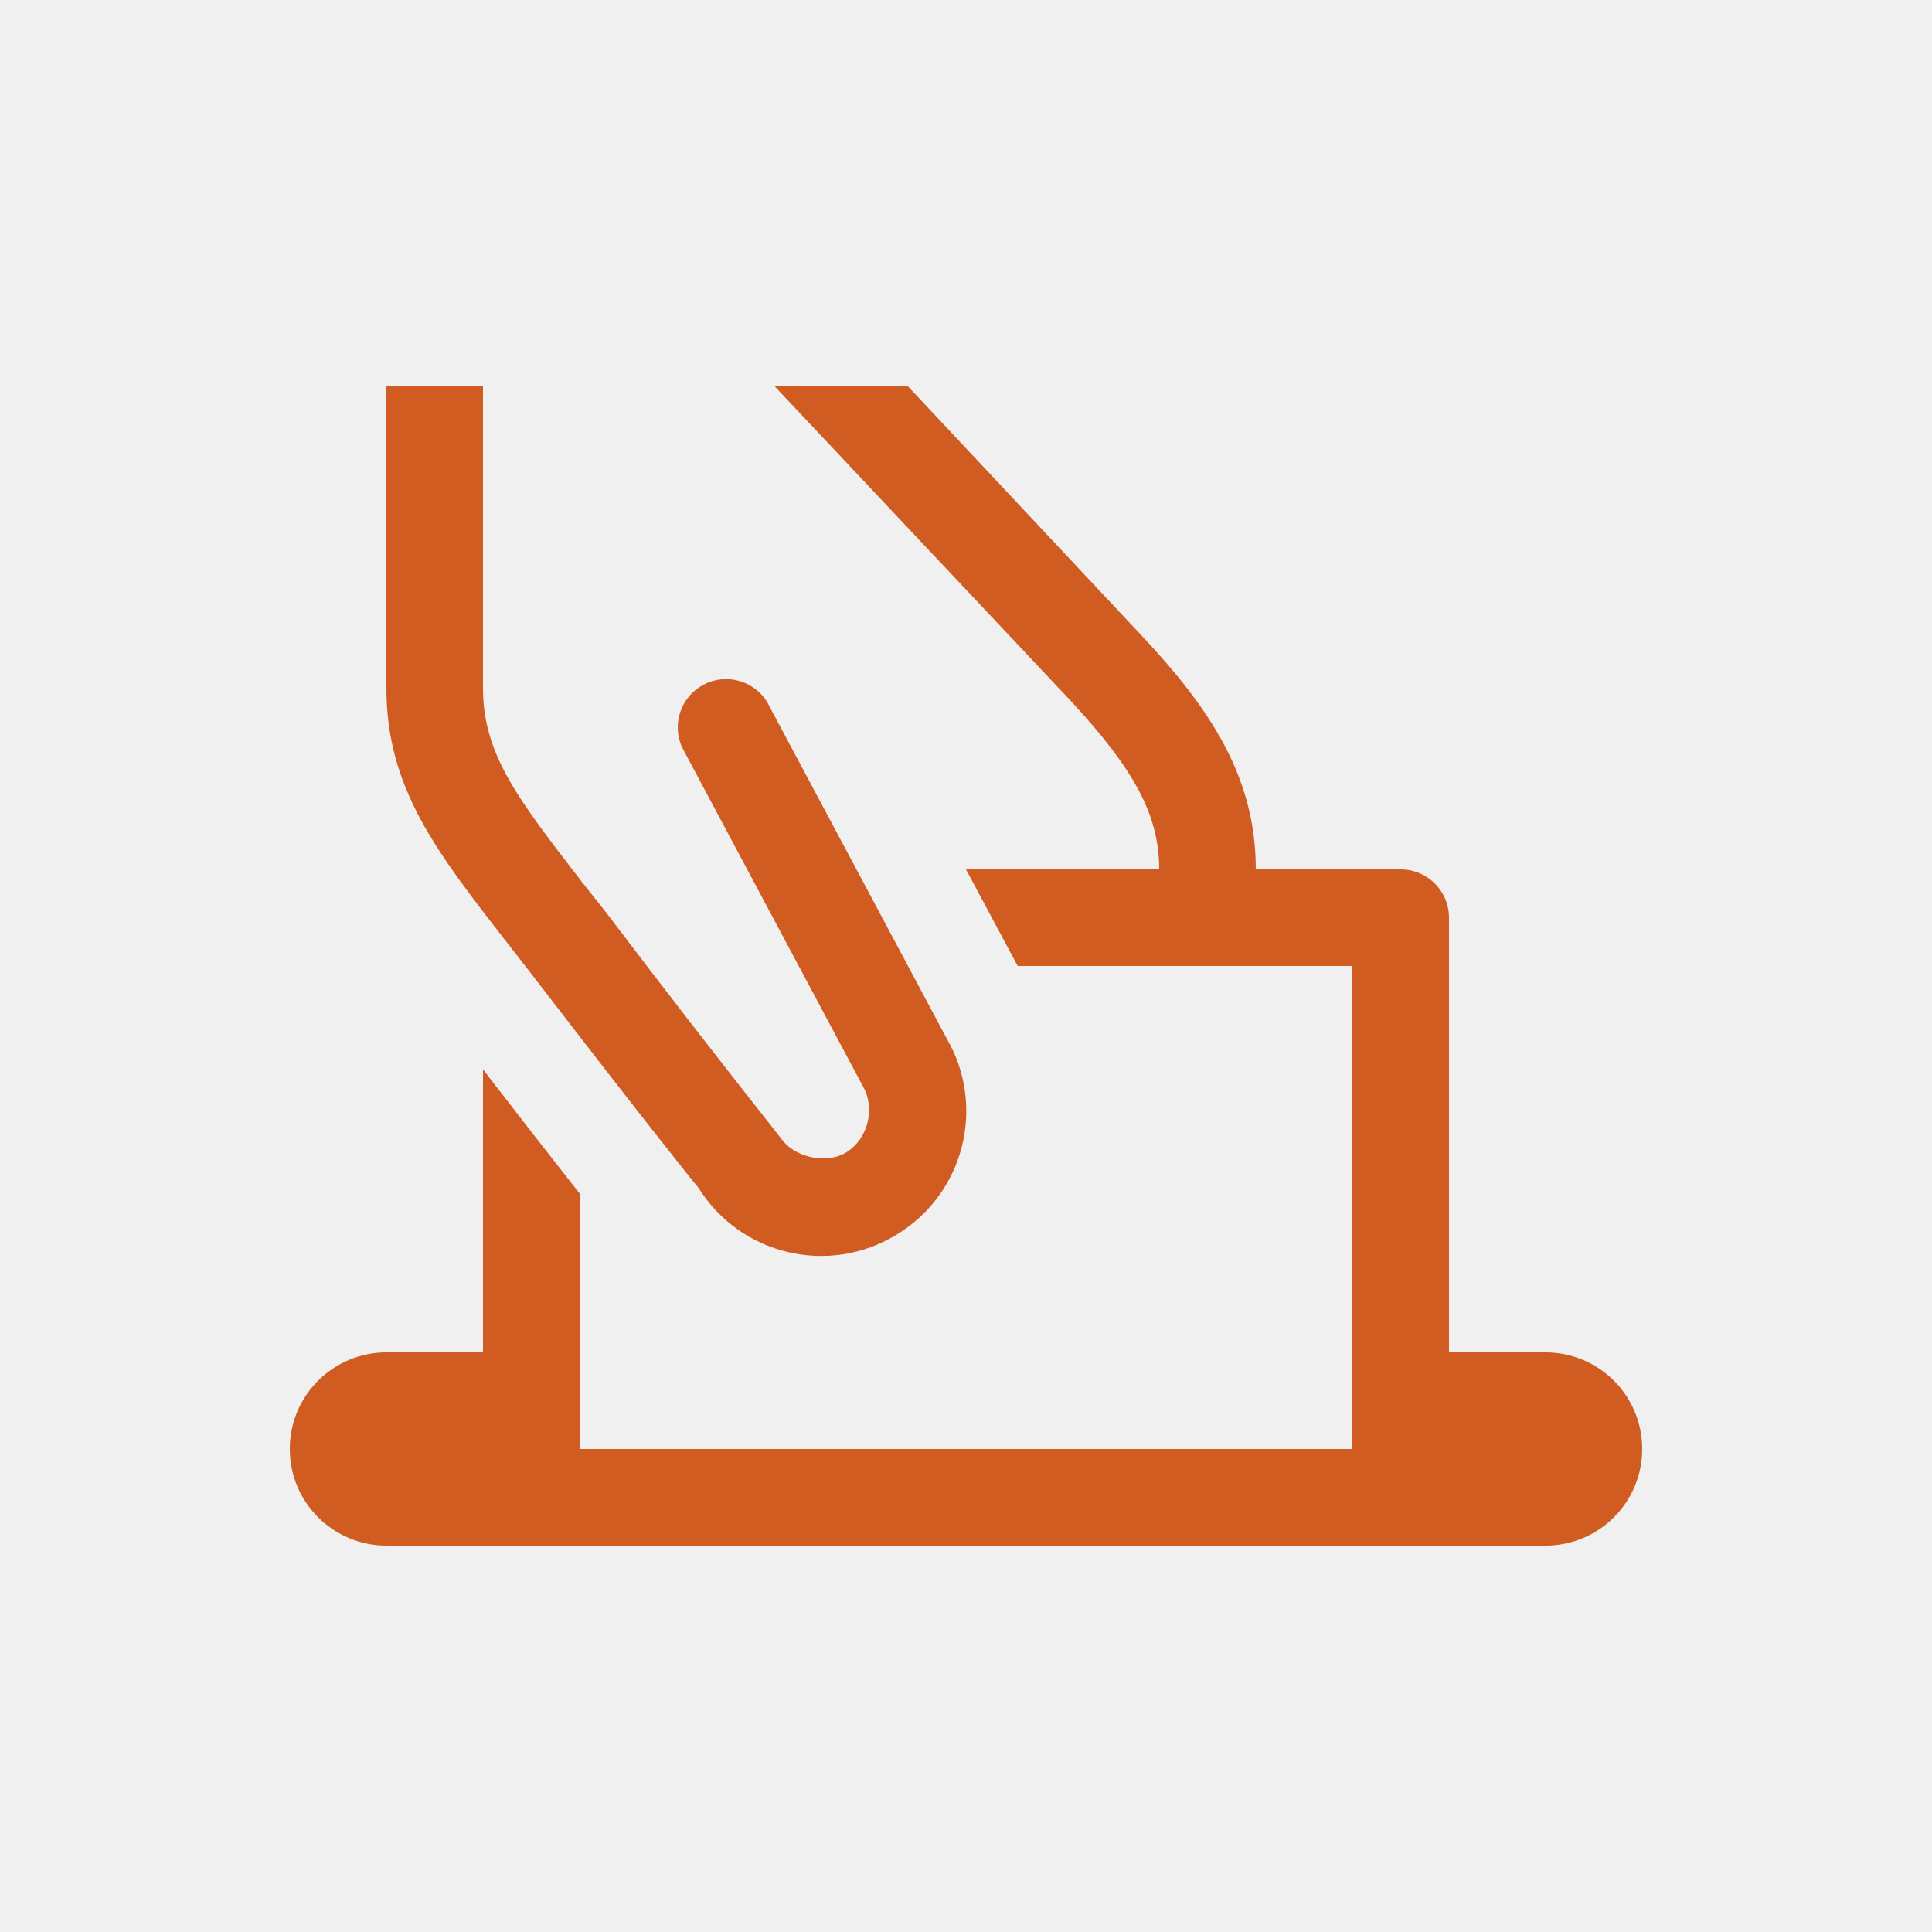
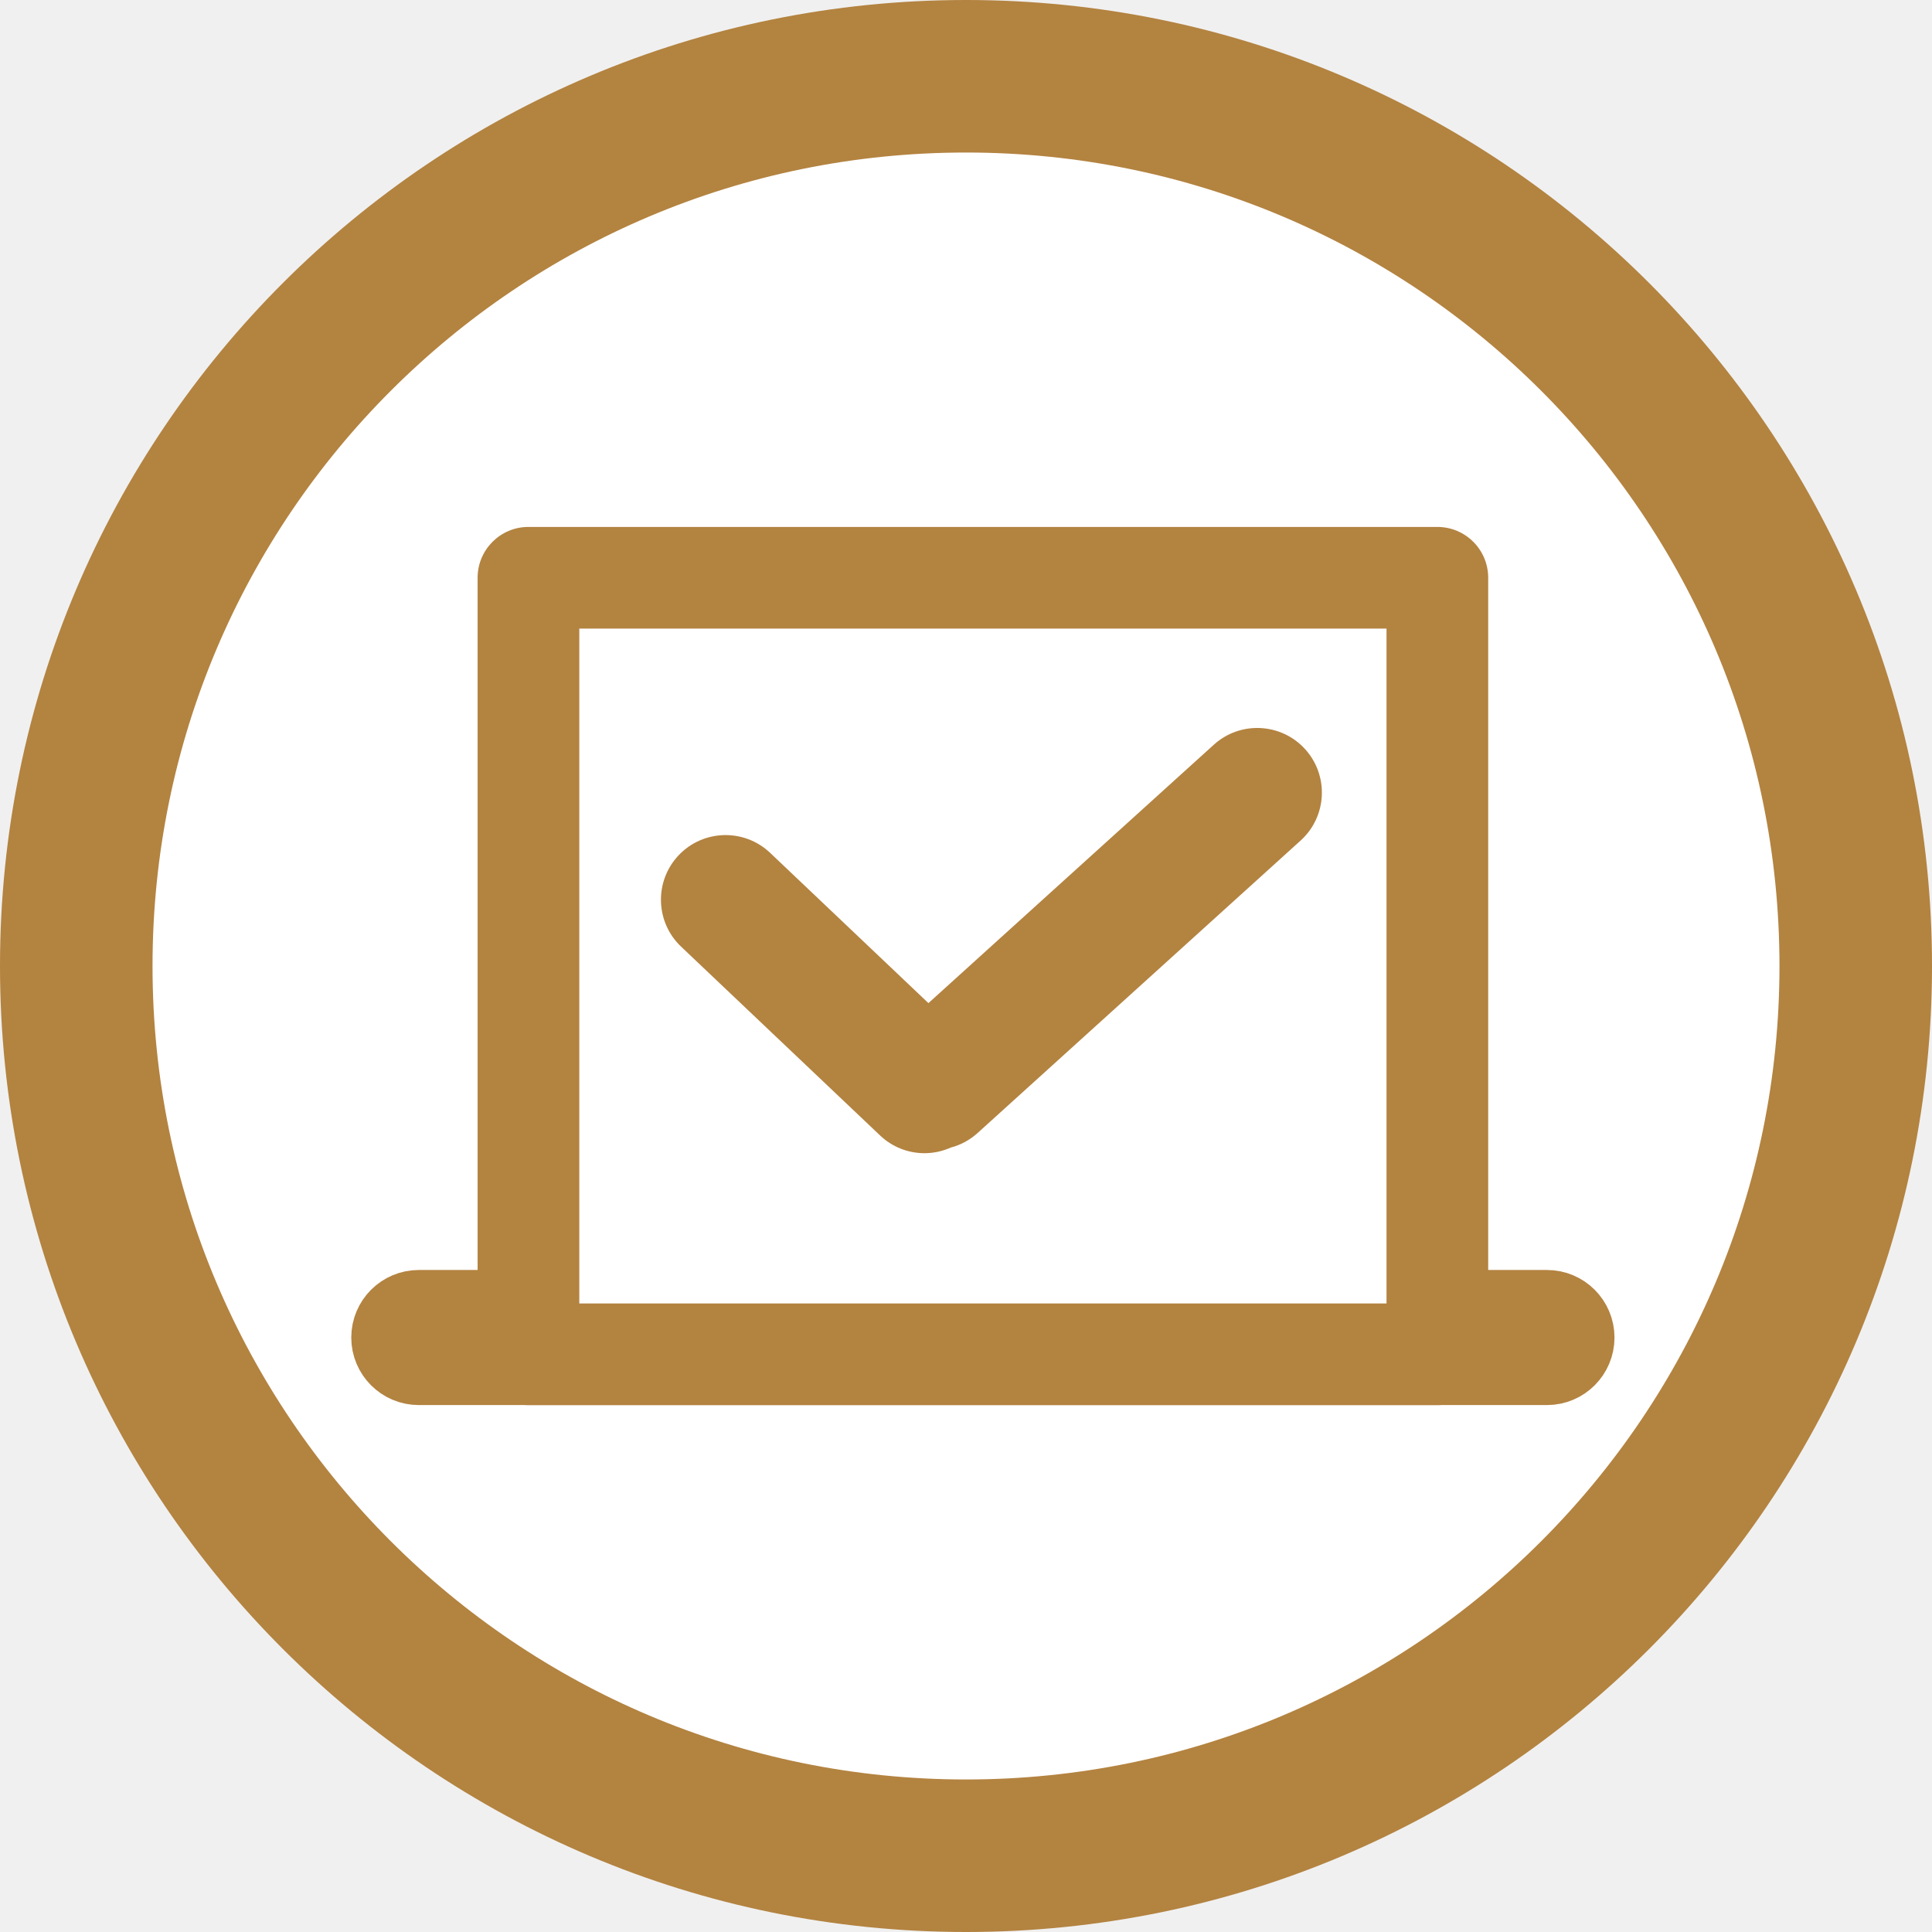
- <svg xmlns="http://www.w3.org/2000/svg" width="40" height="40" viewBox="0 0 40 40">
-   <path d="M8 8v6.25c0 2.06 1.04 3.39 2.47 5.23l.49.63c2.27 2.95 3.33 4.28 3.5 4.48a2.99 2.99 0 0 0 4.09.98 2.99 2.99 0 0 0 1.05-4.07l-3.72-6.97a1 1 0 0 0-1.76.94l3.74 7.01a1 1 0 0 1 .1.76 1 1 0 0 1-.44.62c-.45.27-1.1.07-1.34-.28a284.14 284.14 0 0 1-3.64-4.7l-.5-.63c-1.31-1.7-2.04-2.63-2.04-4V8H8zm8.04 0l6.1 6.48C23.49 15.93 24 16.88 24 18h-4l1.07 2H28v10H12v-5.29a302.4 302.4 0 0 1-2-2.57V28H8a2 2 0 0 0 0 4h24a2 2 0 0 0 0-4h-2v-9a1 1 0 0 0-1-1h-3c0-1.93-.96-3.35-2.4-4.88L18.8 8h-2.75z" fill="#D15C22" />
+ <svg xmlns="http://www.w3.org/2000/svg" width="38" height="38" viewBox="0 0 38 38" fill="none">
+   <circle cx="19" cy="19" r="17.5" fill="white" stroke="#B38340" stroke-width="3" />
+   <rect x="7.409" y="25.479" width="23.846" height="1.657" rx="0.829" fill="#B38340" stroke="#B38340" />
+   <mask id="path-3-inside-1" fill="white">
+     <rect x="9.394" y="10.364" width="19.877" height="17.273" rx="1" />
+   </mask>
+   <rect x="9.394" y="10.364" width="19.877" height="17.273" rx="1" fill="white" stroke="#B38340" stroke-width="4" mask="url(#path-3-inside-1)" />
+   <g clip-path="url(#clip0)">
+     <path d="M25.671 14.736C25.2 14.216 24.395 14.176 23.875 14.647L18.261 19.73L15.147 16.774C14.637 16.291 13.832 16.312 13.349 16.821C12.866 17.331 12.887 18.135 13.396 18.619L17.309 22.332C17.555 22.566 17.869 22.682 18.184 22.682C18.36 22.682 18.537 22.644 18.701 22.571C18.891 22.521 19.072 22.426 19.228 22.285L25.582 16.532C26.102 16.061 26.142 15.257 25.671 14.736Z" fill="#B38340" />
+   </g>
+   <defs>
+     <clipPath id="clip0">
+       <rect width="13" height="13" fill="white" transform="translate(13 12)" />
+     </clipPath>
+   </defs>
</svg>
